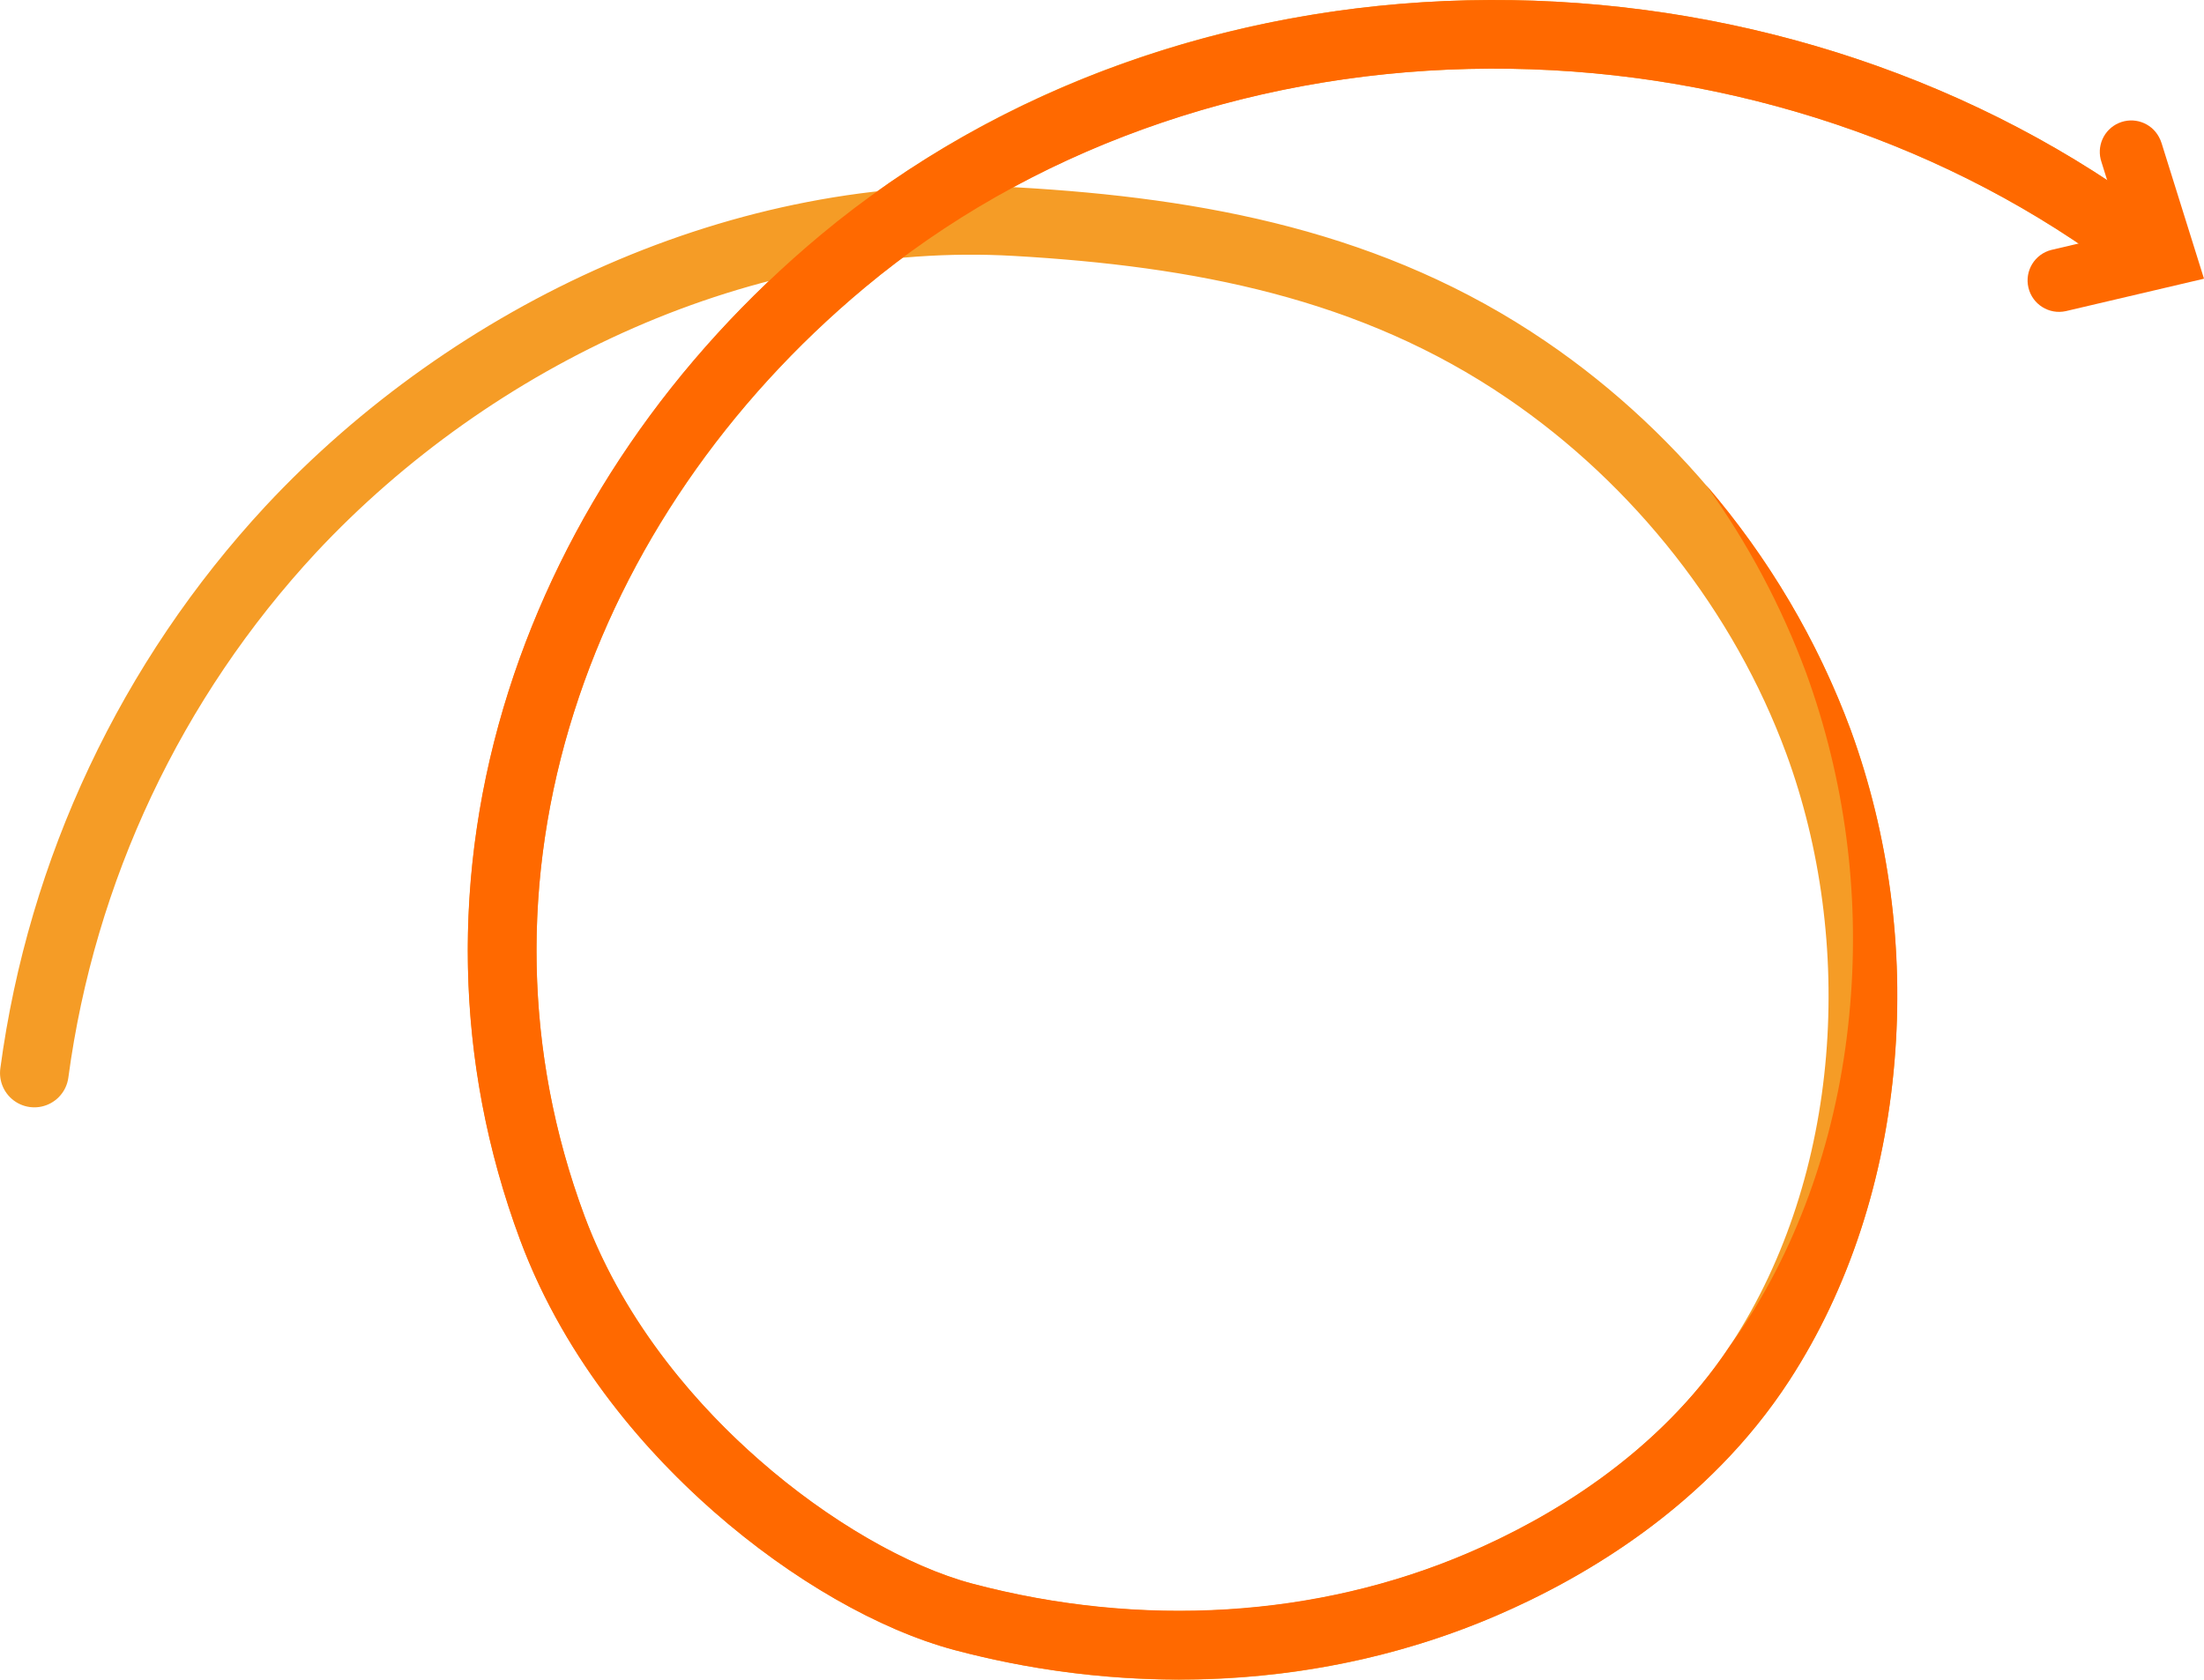
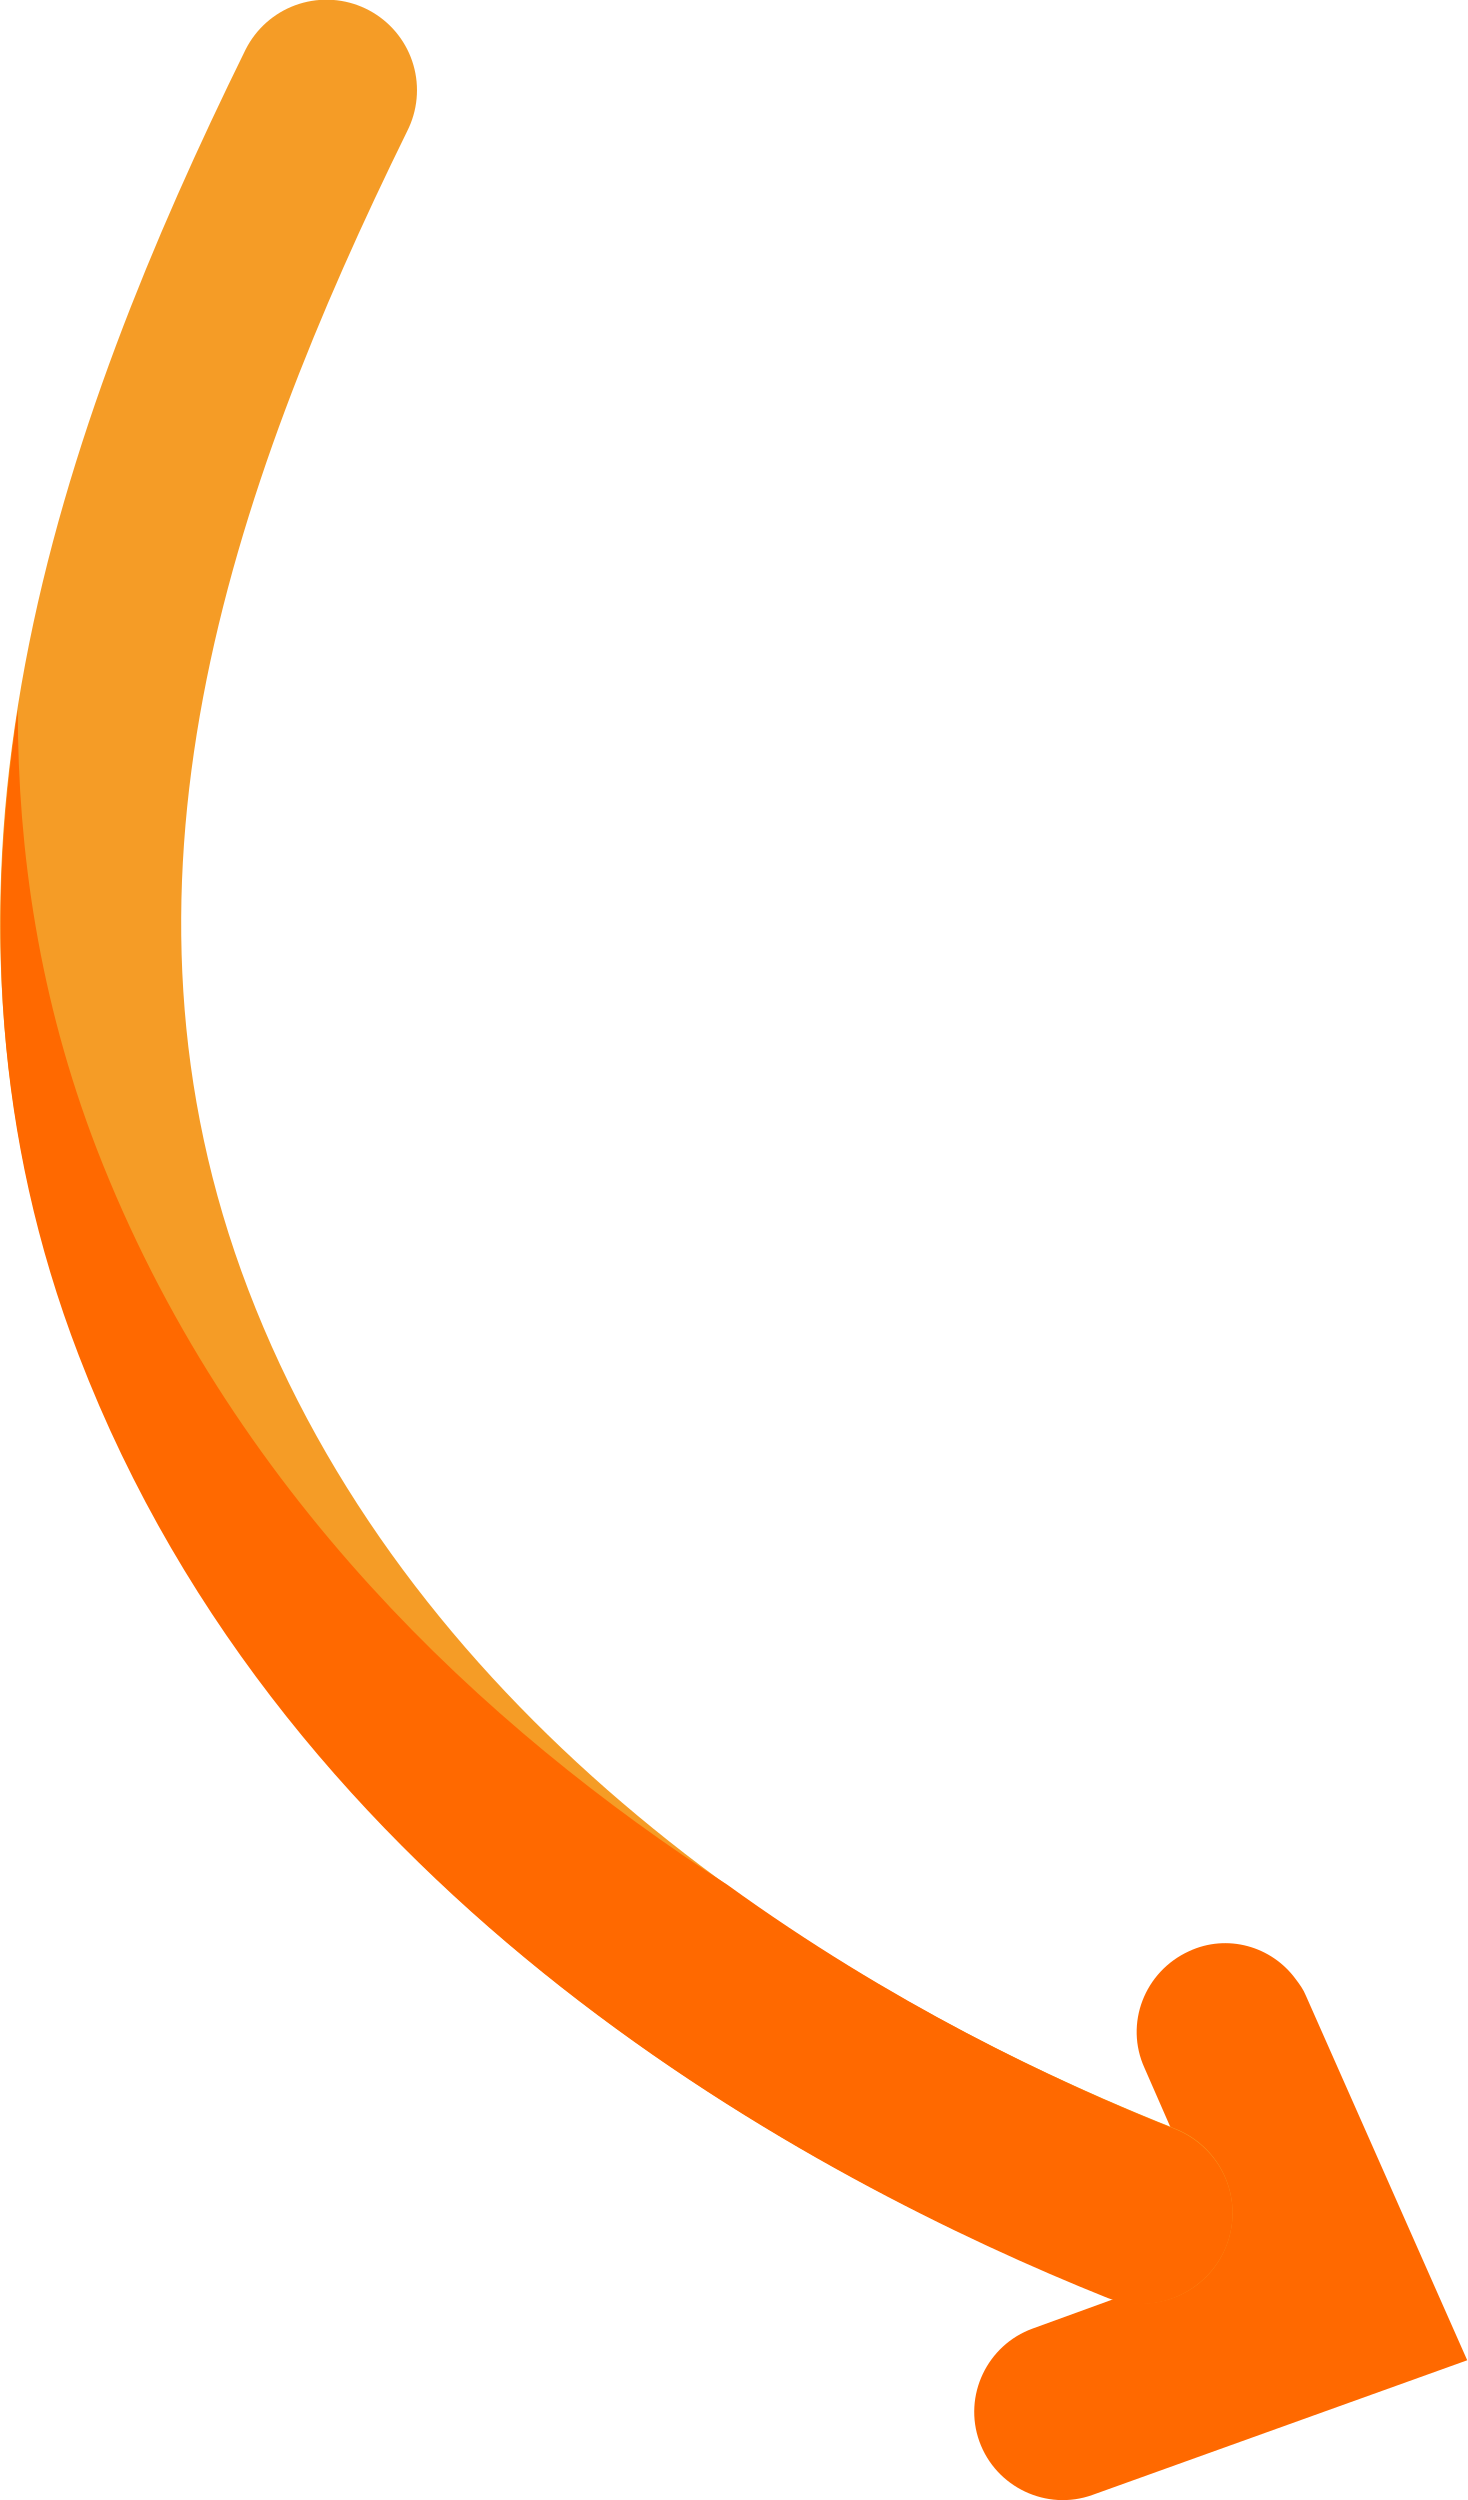
- <svg xmlns="http://www.w3.org/2000/svg" id="Layer_1" data-name="Layer 1" viewBox="0 0 819.1 624.36">
-   <defs>
-     <style>.cls-1,.cls-3{fill:none;}.cls-2{clip-path:url(#clip-path);}.cls-3{stroke:#f59c26;stroke-linecap:round;stroke-miterlimit:10;stroke-width:25.51px;}.cls-4{fill:#ff6900;}</style>
-     <clipPath id="clip-path">
-       <rect class="cls-1" width="819.1" height="624.36" />
+ <svg xmlns="http://www.w3.org/2000/svg" xmlns:xlink="http://www.w3.org/1999/xlink" class="as5" version="1.1" id="Layer_1" x="0px" y="0px" viewBox="0 0 115.5 196.8" style="enable-background:new 0 0 115.5 196.8;" xml:space="preserve">
+   <style type="text/css">
+ 	.as5 .st0{clip-path:url(#SVGID_2_);fill:#FF6900;}
+ 	
+ 	.as5 .st1{clip-path:url(#SVGID_2_);fill:none;stroke:#F59C26;stroke-width:14.25;stroke-linecap:round;stroke-linejoin:round;stroke-miterlimit:10;}
+ </style>
+   <g>
+     <defs>
+       <rect id="SVGID_1_" width="115.5" height="196.8" />
+     </defs>
+     <clipPath id="SVGID_2_">
+       <use xlink:href="#SVGID_1_" style="overflow:visible;" />
    </clipPath>
-   </defs>
-   <g class="cls-2">
-     <path class="cls-3" d="M784.07,83C645.22-13.59,444.18-12.13,313.21,97.11c-106,88.41-156.72,228.16-107.94,359.29,28.27,76,103.26,131.49,152.79,144.62,64.12,17,132.2,13.9,192.71-12.06,40.92-17.56,79-45.07,103.53-82.77,43.17-66.41,48.49-157.18,21.52-230.48C655.5,220.5,616.55,171,567.4,137.53,510,98.37,445.39,86.28,377.45,82.39,277,76.63,176,124,108.06,196.78a369.3,369.3,0,0,0-95.3,202.08" />
-     <path class="cls-4" d="M773.89,90.19l-11.48,2.7a11.69,11.69,0,0,0,5.34,22.76L819.1,103.6,803.35,53.26a12.09,12.09,0,0,0-1-2.35A11.69,11.69,0,0,0,781,60.24l2.62,8.37" />
-     <path class="cls-4" d="M791.35,72.51C721.28,23.77,634-1.93,545.39.11,455.31,2.2,370,33.17,305,87.32c-55.28,46.1-95.39,104.73-116,169.55-21.59,67.9-20.11,138.43,4.27,204,17.27,46.41,48.66,80.55,72,101,28.75,25.26,61.38,44,89.52,51.49a325.87,325.87,0,0,0,83.37,10.94c41,0,81.1-7.93,117.64-23.61,33.09-14.2,78.89-40.91,109.2-87.54,21.9-33.69,35.41-74.68,39.08-118.55a289.53,289.53,0,0,0-16.29-123.28A298.69,298.69,0,0,0,634,180.21a295.42,295.42,0,0,1,37.31,70.1,289.53,289.53,0,0,1,16.29,123.28c-3.67,43.87-17.18,84.86-39.08,118.55q-2.68,4.13-5.52,8c-26.84,40.68-67.63,64.35-97.24,77.05-56.05,24.06-121.54,28.12-184.41,11.46-24.1-6.39-53.71-23.58-79.22-46C261,524.17,232.64,493.38,217.22,452,194.85,391.8,193.51,327,213.35,264.6c19.14-60.18,56.49-114.71,108-157.69C381.88,56.44,461.65,27.58,546,25.62c83.16-1.92,165.14,22.16,230.81,67.83a12.75,12.75,0,1,0,14.56-20.94" />
+     <path class="st0" d="M87.9,180.9l-6.6,2.4c-3.6,1.3-5.5,5.3-4.2,8.9c1.3,3.6,5.3,5.5,8.9,4.2l29.5-10.6l-12.7-28.7   c-0.2-0.5-0.5-0.9-0.8-1.3c-1.9-2.6-5.4-3.6-8.4-2.2c-3.5,1.6-5.1,5.7-3.5,9.2l2.1,4.8" />
+     <path class="st1" d="M25.7,7.1c-14.3,29.1-26,62.5-12.8,97c13.2,34.5,45,57.4,77,70.1" />
+     <path class="st0" d="M96.5,176.9c1.5-3.7-0.3-7.8-4-9.3c-9.6-3.8-22.5-10-35.2-19.2C38.1,136,18,117.3,7.6,90.4   C3.1,78.7,1.4,67.1,1.4,55.9c-2.5,16.2-1.9,33.4,4.8,50.8c16.5,43,57.8,64.9,81,74.2C90.9,182.3,95,180.5,96.5,176.9" />
  </g>
</svg>
